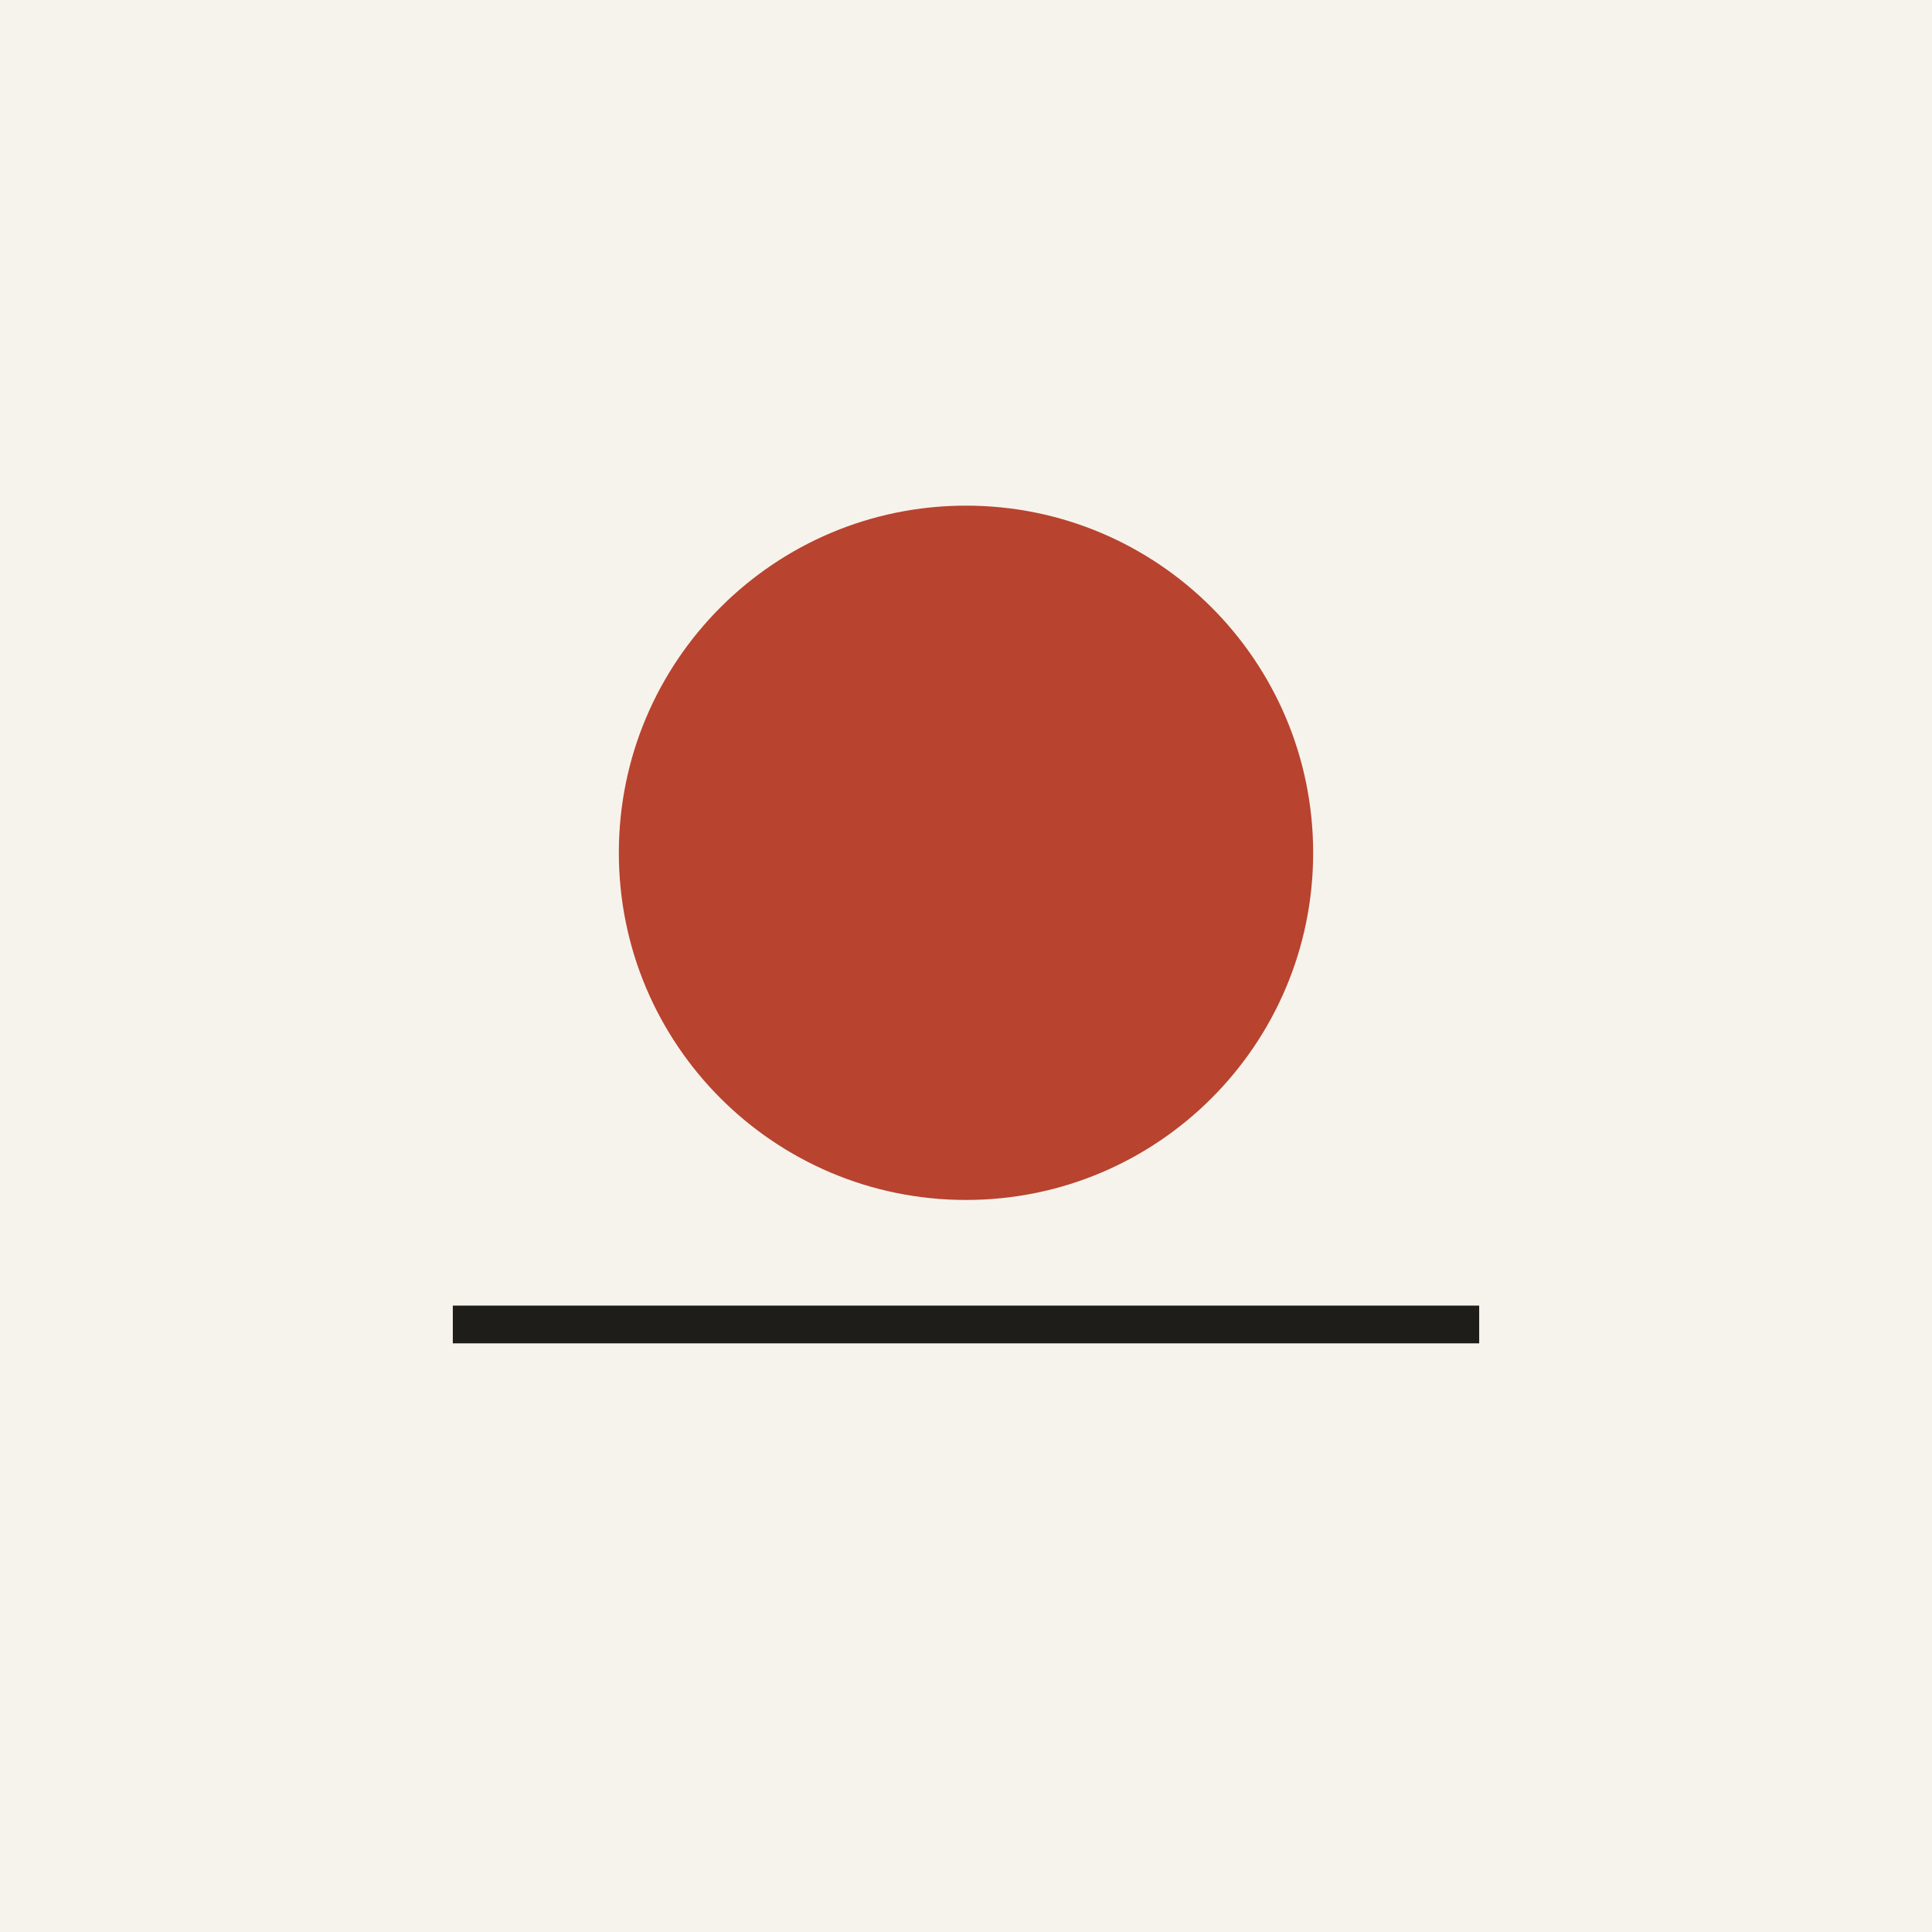
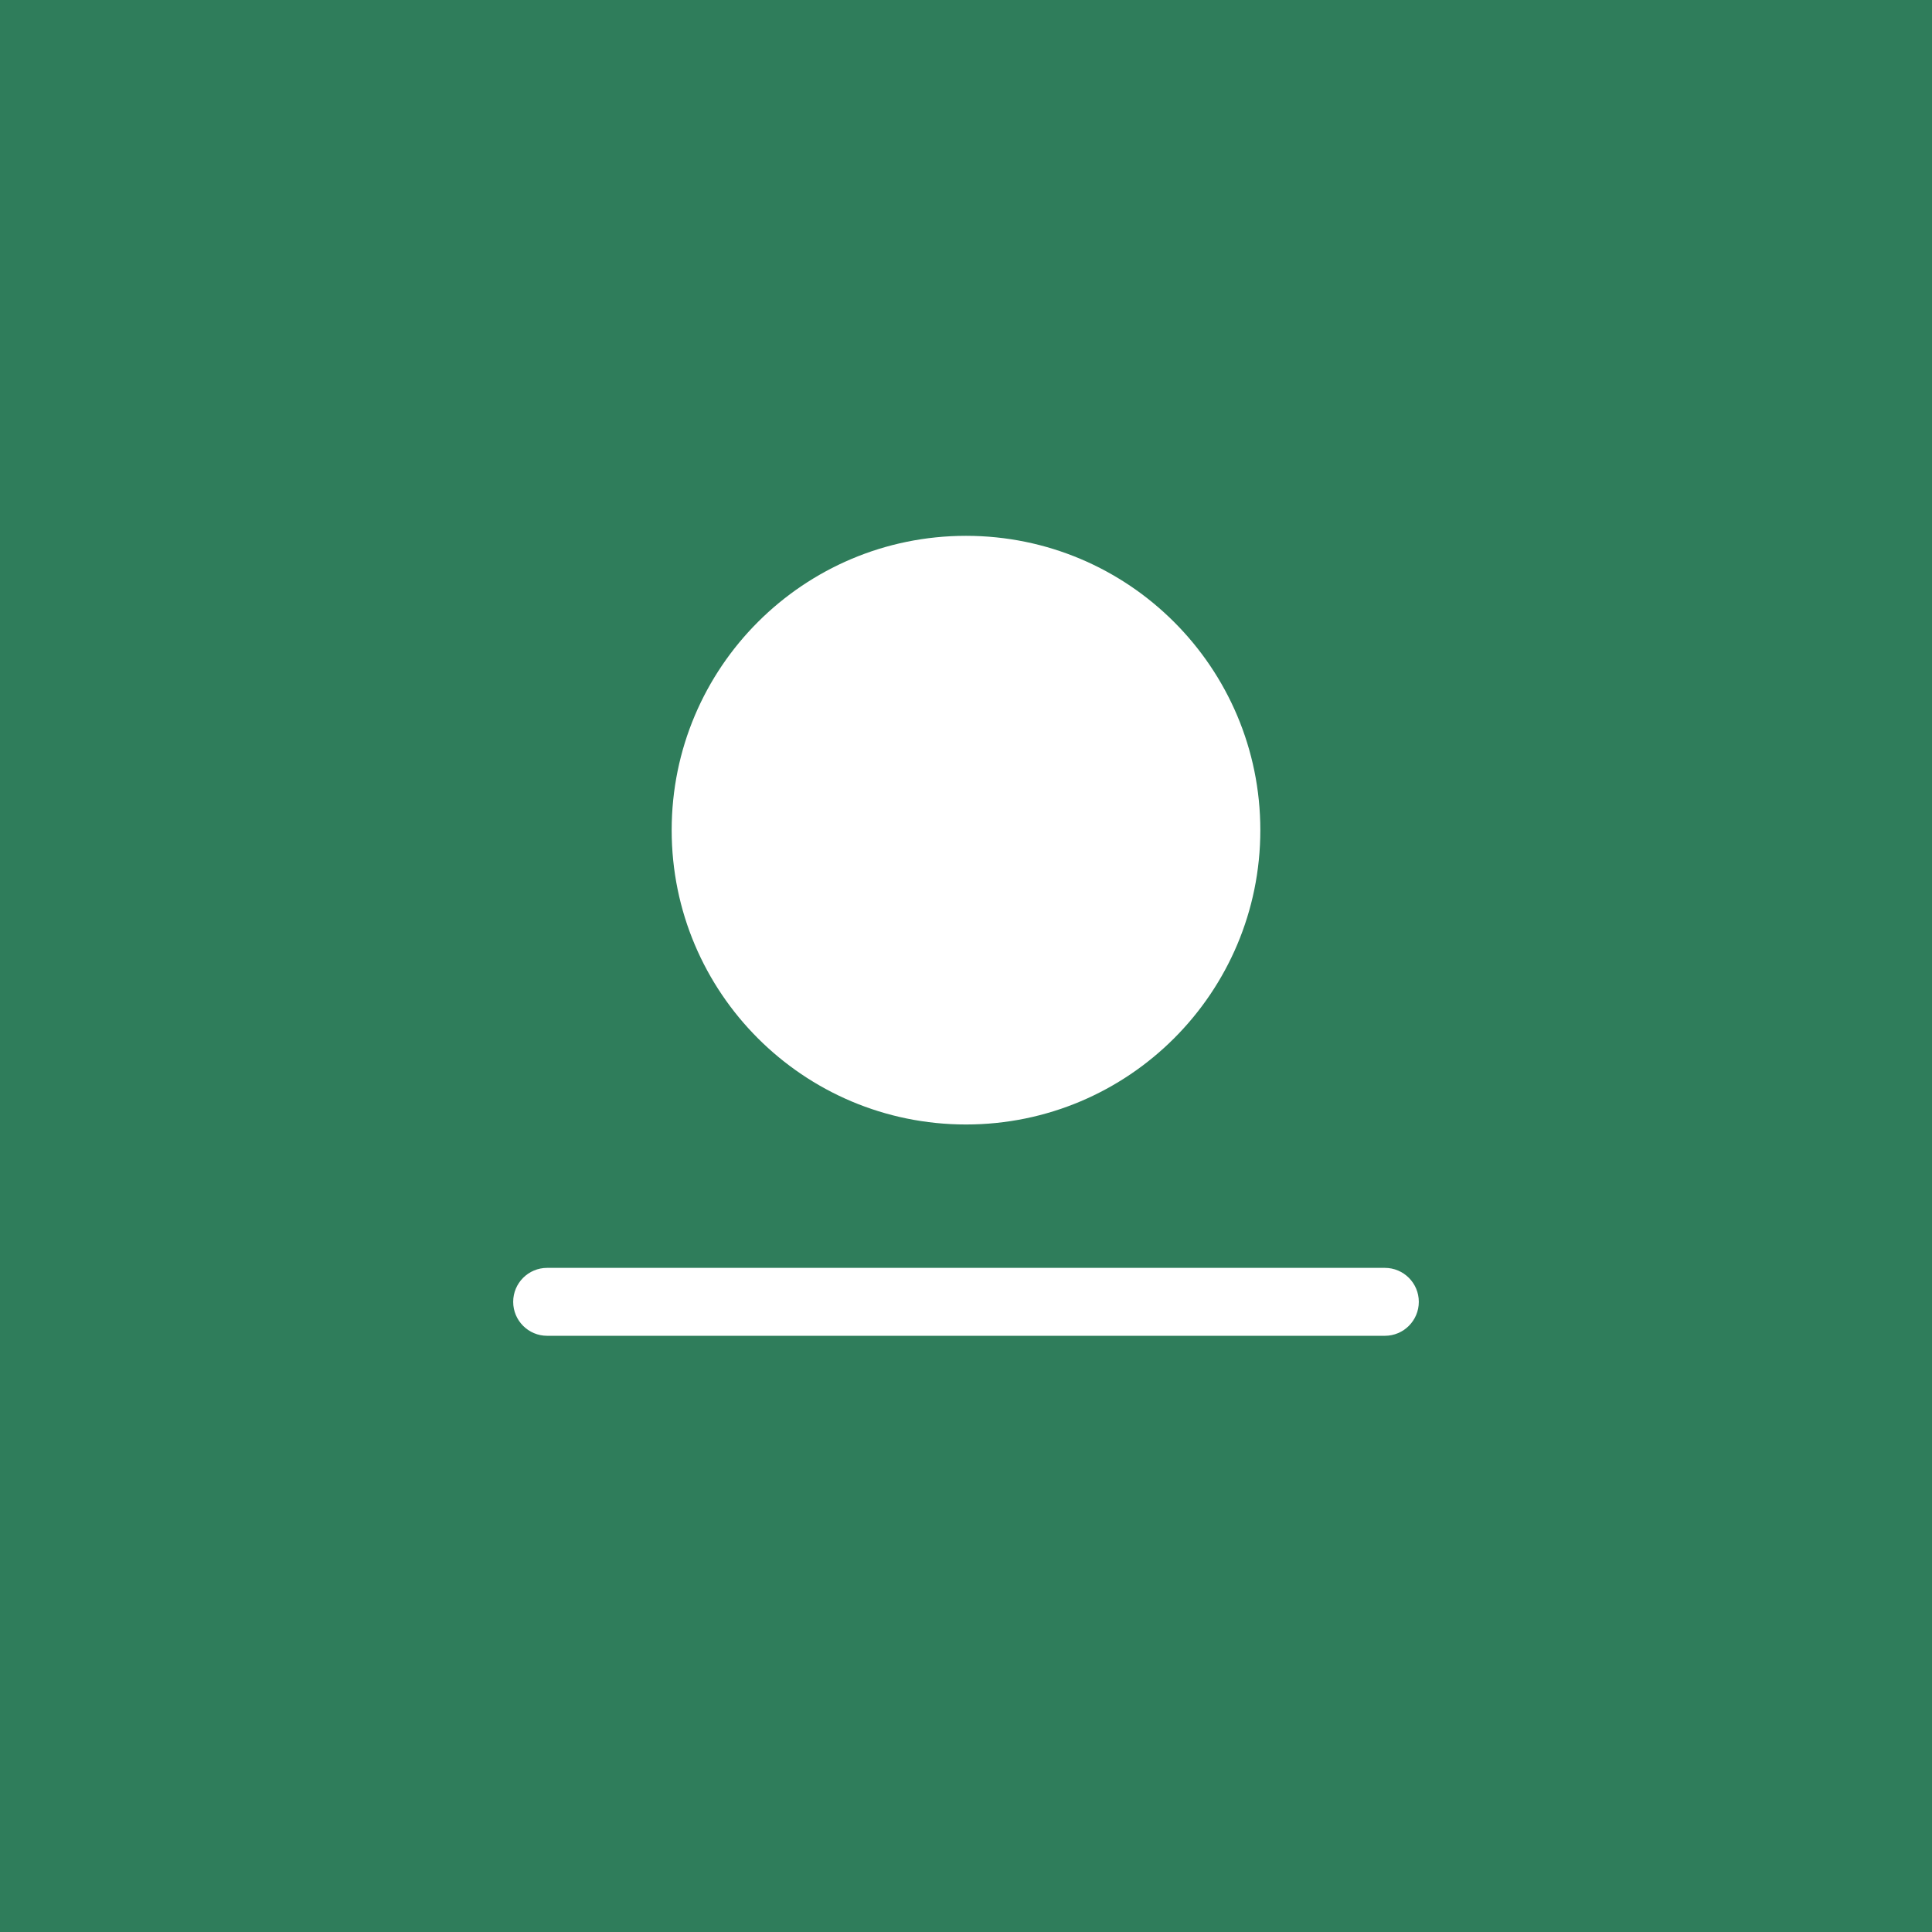
<svg xmlns="http://www.w3.org/2000/svg" viewBox="0 0 512 512">
-   <rect width="512" height="512" fill="#F6F3EC" />
-   <circle cx="256" cy="226" r="92" fill="#B8432F" />
-   <rect x="120" y="346" width="272" height="10" fill="#1F1D1A" />
+   <rect width="512" height="512" fill="#2F7D5B" />
+   <circle cx="256" cy="220" r="78" fill="#FFFFFF" />
+   <rect x="136" y="336" width="240" height="18" rx="9" fill="#FFFFFF" />
</svg>
